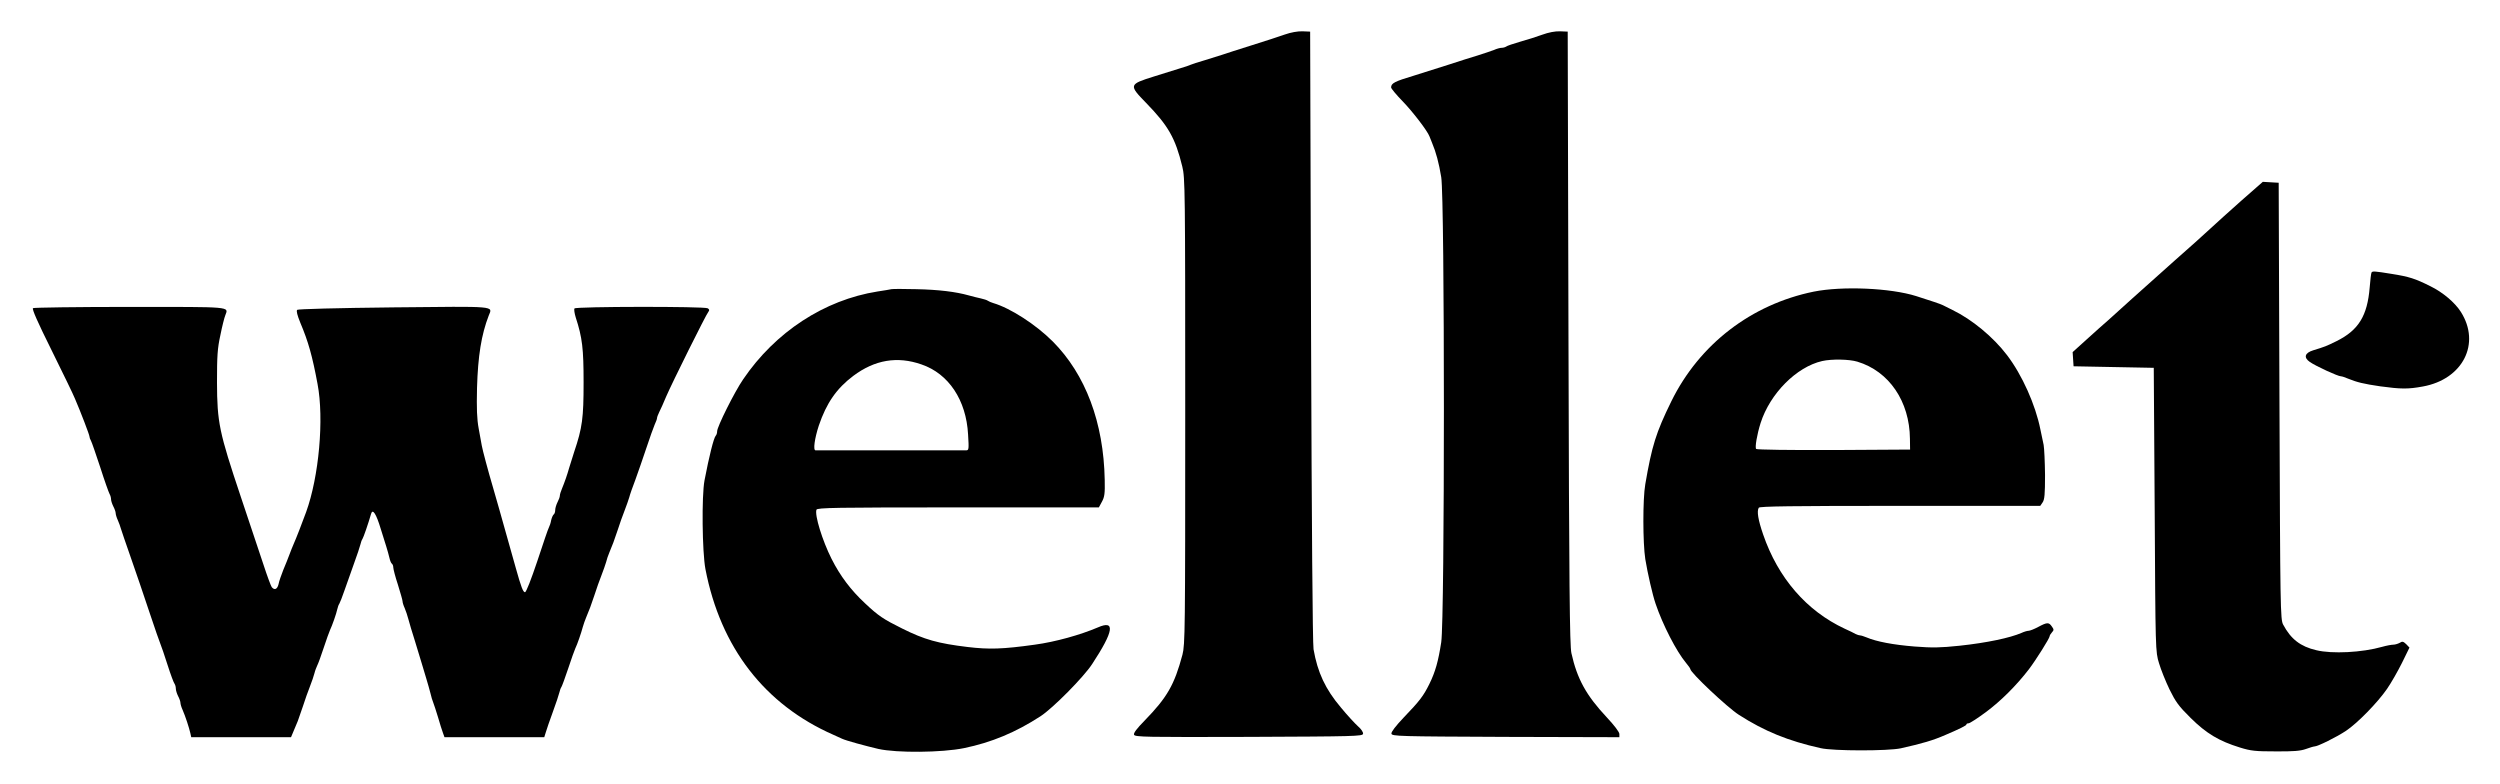
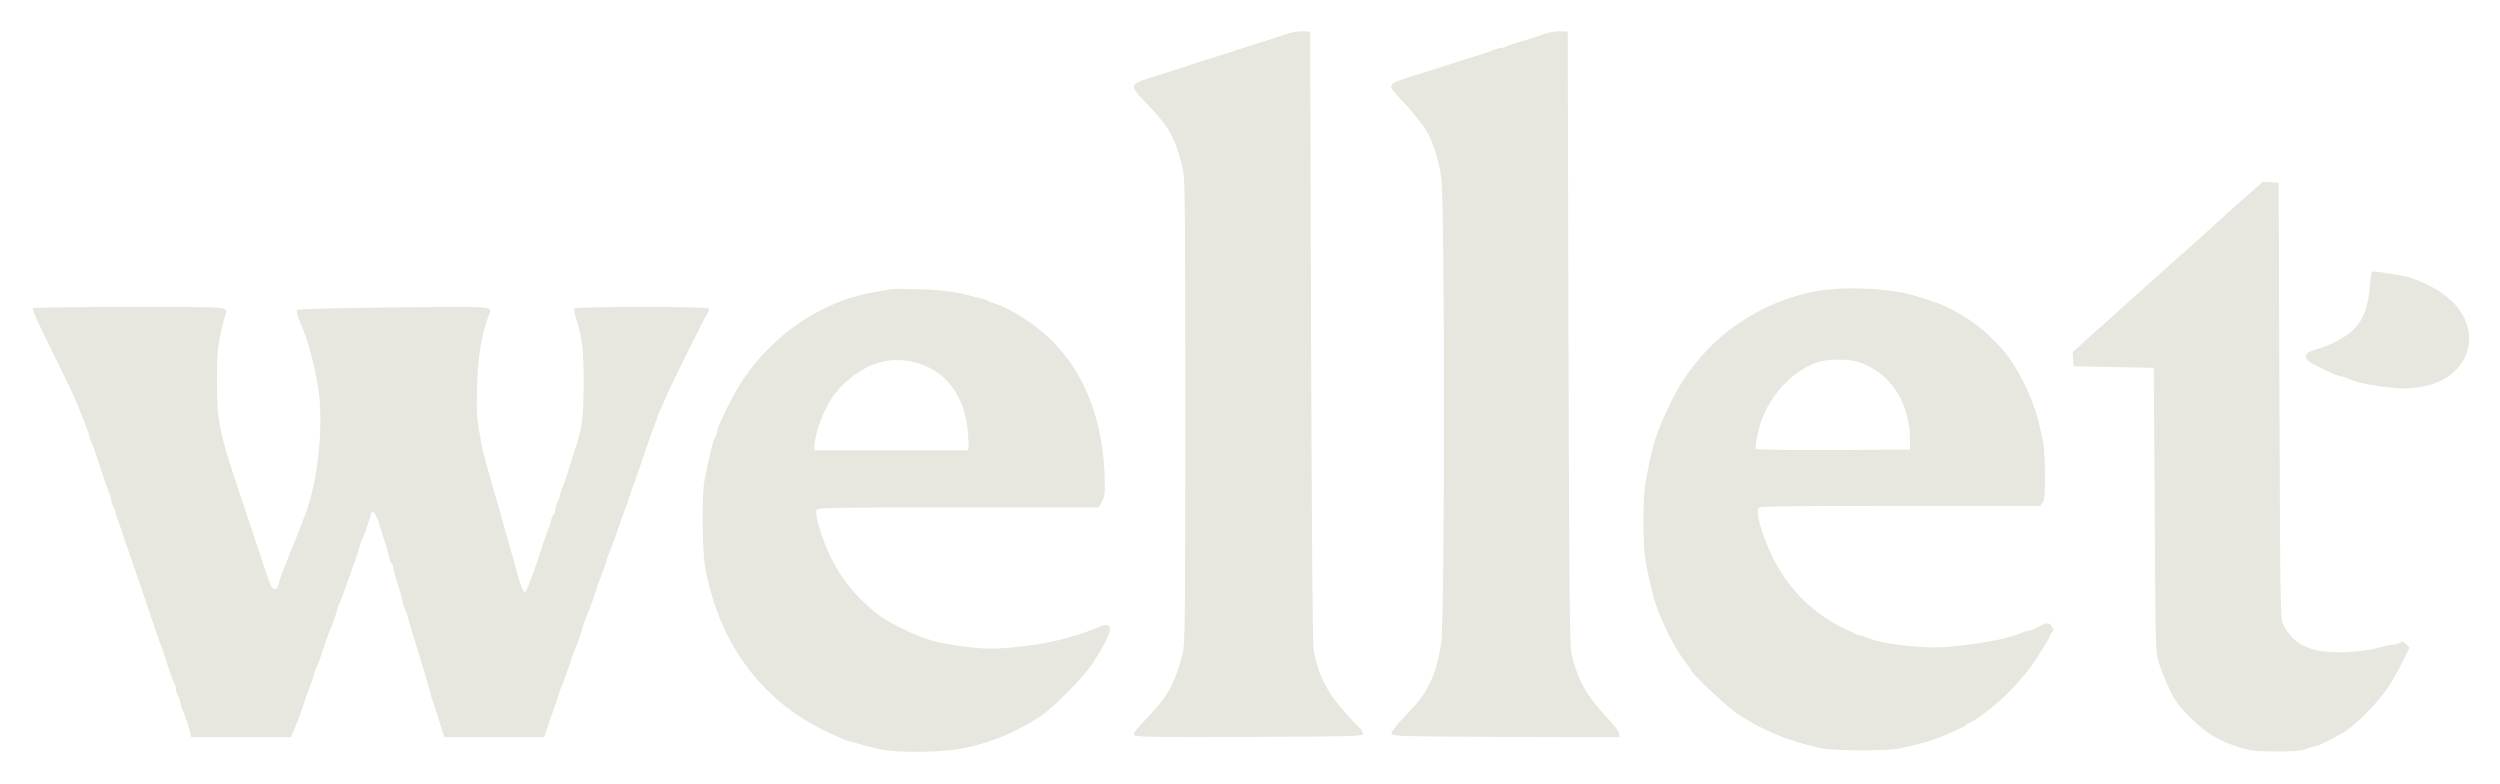
<svg xmlns="http://www.w3.org/2000/svg" viewBox="0 0 1621 508" aria-label="Wellet">
  <g transform="translate(0,508) scale(0.1,-0.1)" fill="#000000" stroke="none">
-     <path fill="#000000" d="M8330 4856 c-36 -13 -132 -44 -215 -70 -82 -26 -168 -53 -190 -61 -22 -7 -74 -23 -115 -36 -41 -12 -82 -25 -90 -29 -8 -4 -37 -14 -65 -22 -27 -9 -105 -33 -173 -54 -163 -51 -164 -55 -50 -172 143 -147 189 -227 234 -412 18 -71 19 -147 19 -1585 0 -1436 -1 -1513 -18 -1580 -52 -195 -99 -277 -245 -427 -51 -52 -73 -81 -69 -92 6 -15 77 -16 744 -14 689 3 738 4 741 20 2 10 -12 31 -33 49 -19 17 -70 72 -111 122 -100 118 -151 227 -177 377 -6 34 -12 821 -16 2030 l-6 1975 -50 2 c-31 1 -75 -7 -115 -21z" />
-     <path fill="#000000" d="M10000 4855 c-36 -13 -101 -34 -145 -46 -44 -13 -84 -26 -89 -31 -6 -4 -19 -8 -29 -8 -10 0 -33 -6 -50 -14 -18 -7 -66 -23 -107 -36 -41 -12 -122 -38 -180 -57 -58 -19 -163 -52 -234 -74 -124 -37 -146 -49 -146 -76 0 -7 34 -48 75 -90 64 -66 161 -192 174 -228 2 -5 9 -23 16 -40 26 -61 45 -132 60 -224 23 -142 23 -2864 0 -3015 -19 -123 -38 -192 -77 -271 -38 -77 -63 -110 -166 -217 -53 -56 -82 -94 -80 -105 3 -17 47 -18 741 -21 l737 -2 0 21 c0 12 -33 56 -81 107 -134 143 -193 250 -230 417 -11 49 -15 430 -19 2045 l-5 1985 -50 2 c-32 1 -74 -7 -115 -22z" />
-     <path fill="#000000" d="M14533 3779 c-76 -67 -167 -150 -203 -183 -36 -34 -139 -126 -230 -206 -90 -80 -213 -190 -274 -245 -60 -55 -130 -118 -155 -140 -25 -22 -88 -77 -139 -124 l-93 -84 3 -46 3 -46 260 -5 260 -5 6 -920 c5 -918 5 -920 28 -995 12 -41 43 -118 68 -170 40 -81 59 -108 137 -185 102 -101 184 -150 320 -192 71 -22 100 -25 231 -25 115 -1 161 3 195 15 25 9 51 17 57 17 21 0 142 60 204 101 75 50 205 183 267 273 27 39 70 115 97 169 l48 98 -21 22 c-19 18 -25 20 -42 9 -11 -6 -30 -12 -41 -12 -12 0 -45 -6 -73 -14 -130 -37 -325 -47 -427 -22 -103 24 -165 72 -215 166 -18 34 -19 93 -24 1450 l-5 1415 -52 3 -51 3 -139 -122z" />
-     <path fill="#000000" d="M15377 3313 c-3 -5 -8 -48 -12 -97 -15 -184 -72 -277 -215 -348 -67 -33 -75 -36 -150 -59 -56 -17 -65 -47 -23 -76 39 -27 182 -93 202 -93 6 0 25 -6 43 -14 61 -25 103 -35 212 -51 133 -18 179 -19 276 -1 259 47 377 278 246 484 -38 60 -117 127 -197 166 -100 50 -138 62 -251 80 -111 18 -125 19 -131 9z" />
-     <path fill="#000000" d="M5780 3205 c-8 -2 -49 -9 -90 -15 -346 -55 -663 -263 -871 -569 -57 -83 -169 -308 -169 -337 0 -11 -4 -24 -9 -29 -13 -13 -43 -133 -73 -290 -19 -101 -15 -464 6 -575 98 -508 384 -879 831 -1075 22 -10 47 -21 55 -25 25 -12 150 -46 235 -66 121 -27 413 -24 555 5 180 37 337 103 497 207 80 52 280 254 335 339 140 213 151 287 37 237 -115 -49 -276 -94 -409 -112 -208 -29 -297 -32 -437 -15 -190 23 -278 47 -424 120 -121 60 -154 82 -241 164 -91 85 -160 176 -216 287 -60 119 -111 285 -98 319 5 13 119 15 918 15 l913 0 20 37 c17 31 20 54 18 142 -7 371 -124 683 -337 897 -110 110 -274 216 -386 249 -14 4 -29 11 -35 15 -5 4 -26 11 -45 15 -19 4 -55 13 -80 20 -82 23 -193 37 -340 40 -80 2 -152 2 -160 0z m195 -488 c176 -60 290 -231 302 -454 6 -97 5 -103 -13 -103 -16 0 -955 0 -976 0 -17 0 -6 77 21 160 50 147 115 241 224 323 139 104 285 129 442 74z" />
-     <path fill="#000000" d="M11760 3189 c-405 -83 -741 -341 -923 -711 -100 -204 -126 -288 -169 -538 -17 -97 -16 -382 0 -485 15 -92 47 -232 67 -290 46 -136 135 -309 197 -383 15 -18 28 -36 28 -40 0 -23 240 -249 315 -297 165 -106 319 -169 530 -216 81 -19 438 -19 520 -1 138 31 208 51 290 87 94 40 135 61 135 67 0 5 6 8 14 8 8 0 59 33 113 73 98 73 197 172 278 277 45 59 135 202 135 215 0 5 7 16 15 25 13 14 13 19 -1 38 -19 28 -30 28 -88 -3 -26 -14 -54 -25 -63 -25 -8 0 -29 -6 -46 -14 -74 -32 -224 -64 -402 -83 -126 -13 -173 -14 -291 -5 -138 11 -248 32 -311 59 -17 7 -36 13 -42 13 -6 0 -19 4 -29 9 -9 6 -42 21 -72 35 -246 115 -431 328 -528 611 -32 93 -42 151 -28 173 6 9 205 12 916 12 l909 0 15 22 c13 18 16 53 16 178 -1 85 -5 173 -9 195 -5 22 -14 67 -21 100 -32 161 -119 355 -217 483 -89 117 -227 231 -353 292 -25 12 -53 26 -62 31 -15 8 -76 28 -173 59 -168 53 -480 66 -665 29z m283 -454 c206 -62 339 -258 341 -500 l1 -70 -494 -3 c-286 -1 -499 2 -504 7 -9 9 5 93 29 169 61 190 232 363 399 401 62 14 175 12 228 -4z" />
-     <path fill="#000000" d="M214 3082 c-8 -5 30 -91 120 -272 72 -146 141 -287 152 -315 38 -88 94 -235 94 -245 0 -6 4 -18 10 -28 5 -9 32 -87 60 -172 27 -85 55 -163 60 -172 6 -10 10 -26 10 -35 0 -10 7 -31 15 -47 8 -15 15 -35 15 -43 0 -8 6 -29 14 -46 8 -18 16 -41 19 -52 3 -11 32 -96 65 -190 33 -93 87 -253 121 -355 34 -102 66 -194 71 -205 5 -11 26 -72 46 -135 20 -63 41 -119 46 -124 4 -6 8 -19 8 -30 0 -12 7 -34 15 -50 8 -15 15 -35 15 -43 0 -8 6 -29 14 -46 18 -41 42 -115 50 -150 l6 -27 324 0 323 0 18 43 c9 23 21 51 26 62 4 11 19 54 33 95 13 41 34 100 46 130 12 30 25 69 29 85 4 17 13 39 18 50 6 11 25 63 42 115 17 52 36 104 41 115 14 29 41 106 47 135 3 14 9 30 13 35 4 6 19 44 33 85 14 41 42 120 62 175 20 55 39 111 42 125 3 14 9 30 13 35 6 8 38 100 56 163 10 36 33 2 63 -98 13 -41 29 -93 36 -115 7 -22 16 -55 20 -72 4 -18 11 -35 16 -38 5 -4 9 -14 9 -24 0 -10 13 -61 30 -112 16 -52 30 -100 30 -107 0 -8 6 -28 14 -45 8 -18 18 -50 24 -72 6 -22 24 -85 42 -140 17 -55 37 -121 45 -148 8 -26 21 -71 30 -100 9 -28 20 -70 26 -92 5 -22 13 -49 18 -60 5 -11 18 -54 31 -95 12 -41 26 -87 32 -102 l10 -28 324 0 323 0 10 32 c5 18 26 78 46 133 20 55 39 111 42 125 3 14 9 30 13 35 4 6 24 60 44 120 20 61 41 119 46 130 13 26 39 102 49 140 5 17 14 44 21 60 25 60 29 71 54 145 13 41 34 100 46 130 12 30 25 69 30 85 4 17 13 44 20 60 25 60 29 71 54 145 13 41 34 100 46 130 12 30 25 69 30 85 4 17 22 68 40 115 17 47 49 139 71 205 22 66 46 134 54 152 8 17 15 36 15 41 0 6 6 23 14 39 8 15 29 62 46 103 38 88 257 529 273 548 8 10 7 16 -4 23 -20 13 -856 12 -864 -1 -4 -6 0 -32 8 -58 43 -132 51 -203 51 -422 0 -230 -8 -293 -61 -450 -13 -41 -28 -88 -33 -105 -11 -40 -29 -92 -46 -133 -8 -18 -14 -39 -14 -46 0 -8 -7 -27 -15 -42 -8 -16 -15 -39 -15 -51 0 -12 -4 -24 -9 -28 -5 -3 -13 -20 -17 -37 -3 -18 -10 -39 -15 -48 -5 -8 -38 -106 -75 -218 -40 -119 -72 -202 -80 -202 -12 0 -25 33 -59 155 -34 120 -46 161 -60 213 -31 110 -68 243 -90 317 -28 94 -67 240 -71 265 -3 14 -12 63 -20 110 -12 65 -14 130 -11 265 6 207 28 345 76 469 25 63 61 60 -616 53 -373 -4 -621 -11 -626 -16 -7 -7 1 -36 20 -83 52 -123 78 -215 112 -398 43 -226 9 -601 -74 -830 -26 -71 -65 -172 -80 -205 -7 -16 -20 -48 -28 -70 -8 -22 -26 -67 -40 -100 -13 -33 -28 -75 -31 -93 -8 -33 -26 -41 -44 -19 -5 6 -30 73 -54 147 -25 74 -91 272 -147 440 -140 418 -153 480 -154 740 0 173 3 221 22 307 11 56 26 115 32 129 21 57 50 54 -618 54 -340 0 -623 -4 -629 -8z" />
+     <path fill="#e7e7df" d="M8330 4856 c-36 -13 -132 -44 -215 -70 -82 -26 -168 -53 -190 -61 -22 -7 -74 -23 -115 -36 -41 -12 -82 -25 -90 -29 -8 -4 -37 -14 -65 -22 -27 -9 -105 -33 -173 -54 -163 -51 -164 -55 -50 -172 143 -147 189 -227 234 -412 18 -71 19 -147 19 -1585 0 -1436 -1 -1513 -18 -1580 -52 -195 -99 -277 -245 -427 -51 -52 -73 -81 -69 -92 6 -15 77 -16 744 -14 689 3 738 4 741 20 2 10 -12 31 -33 49 -19 17 -70 72 -111 122 -100 118 -151 227 -177 377 -6 34 -12 821 -16 2030 l-6 1975 -50 2 c-31 1 -75 -7 -115 -21z" />
+     <path fill="#e7e7df" d="M10000 4855 c-36 -13 -101 -34 -145 -46 -44 -13 -84 -26 -89 -31 -6 -4 -19 -8 -29 -8 -10 0 -33 -6 -50 -14 -18 -7 -66 -23 -107 -36 -41 -12 -122 -38 -180 -57 -58 -19 -163 -52 -234 -74 -124 -37 -146 -49 -146 -76 0 -7 34 -48 75 -90 64 -66 161 -192 174 -228 2 -5 9 -23 16 -40 26 -61 45 -132 60 -224 23 -142 23 -2864 0 -3015 -19 -123 -38 -192 -77 -271 -38 -77 -63 -110 -166 -217 -53 -56 -82 -94 -80 -105 3 -17 47 -18 741 -21 l737 -2 0 21 c0 12 -33 56 -81 107 -134 143 -193 250 -230 417 -11 49 -15 430 -19 2045 l-5 1985 -50 2 c-32 1 -74 -7 -115 -22z" />
+     <path fill="#e7e7df" d="M14533 3779 c-76 -67 -167 -150 -203 -183 -36 -34 -139 -126 -230 -206 -90 -80 -213 -190 -274 -245 -60 -55 -130 -118 -155 -140 -25 -22 -88 -77 -139 -124 l-93 -84 3 -46 3 -46 260 -5 260 -5 6 -920 c5 -918 5 -920 28 -995 12 -41 43 -118 68 -170 40 -81 59 -108 137 -185 102 -101 184 -150 320 -192 71 -22 100 -25 231 -25 115 -1 161 3 195 15 25 9 51 17 57 17 21 0 142 60 204 101 75 50 205 183 267 273 27 39 70 115 97 169 l48 98 -21 22 c-19 18 -25 20 -42 9 -11 -6 -30 -12 -41 -12 -12 0 -45 -6 -73 -14 -130 -37 -325 -47 -427 -22 -103 24 -165 72 -215 166 -18 34 -19 93 -24 1450 l-5 1415 -52 3 -51 3 -139 -122z" />
+     <path fill="#e7e7df" d="M15377 3313 c-3 -5 -8 -48 -12 -97 -15 -184 -72 -277 -215 -348 -67 -33 -75 -36 -150 -59 -56 -17 -65 -47 -23 -76 39 -27 182 -93 202 -93 6 0 25 -6 43 -14 61 -25 103 -35 212 -51 133 -18 179 -19 276 -1 259 47 377 278 246 484 -38 60 -117 127 -197 166 -100 50 -138 62 -251 80 -111 18 -125 19 -131 9z" />
+     <path fill="#e7e7df" d="M5780 3205 c-8 -2 -49 -9 -90 -15 -346 -55 -663 -263 -871 -569 -57 -83 -169 -308 -169 -337 0 -11 -4 -24 -9 -29 -13 -13 -43 -133 -73 -290 -19 -101 -15 -464 6 -575 98 -508 384 -879 831 -1075 22 -10 47 -21 55 -25 25 -12 150 -46 235 -66 121 -27 413 -24 555 5 180 37 337 103 497 207 80 52 280 254 335 339 140 213 151 287 37 237 -115 -49 -276 -94 -409 -112 -208 -29 -297 -32 -437 -15 -190 23 -278 47 -424 120 -121 60 -154 82 -241 164 -91 85 -160 176 -216 287 -60 119 -111 285 -98 319 5 13 119 15 918 15 l913 0 20 37 c17 31 20 54 18 142 -7 371 -124 683 -337 897 -110 110 -274 216 -386 249 -14 4 -29 11 -35 15 -5 4 -26 11 -45 15 -19 4 -55 13 -80 20 -82 23 -193 37 -340 40 -80 2 -152 2 -160 0z m195 -488 c176 -60 290 -231 302 -454 6 -97 5 -103 -13 -103 -16 0 -955 0 -976 0 -17 0 -6 77 21 160 50 147 115 241 224 323 139 104 285 129 442 74z" />
+     <path fill="#e7e7df" d="M11760 3189 c-405 -83 -741 -341 -923 -711 -100 -204 -126 -288 -169 -538 -17 -97 -16 -382 0 -485 15 -92 47 -232 67 -290 46 -136 135 -309 197 -383 15 -18 28 -36 28 -40 0 -23 240 -249 315 -297 165 -106 319 -169 530 -216 81 -19 438 -19 520 -1 138 31 208 51 290 87 94 40 135 61 135 67 0 5 6 8 14 8 8 0 59 33 113 73 98 73 197 172 278 277 45 59 135 202 135 215 0 5 7 16 15 25 13 14 13 19 -1 38 -19 28 -30 28 -88 -3 -26 -14 -54 -25 -63 -25 -8 0 -29 -6 -46 -14 -74 -32 -224 -64 -402 -83 -126 -13 -173 -14 -291 -5 -138 11 -248 32 -311 59 -17 7 -36 13 -42 13 -6 0 -19 4 -29 9 -9 6 -42 21 -72 35 -246 115 -431 328 -528 611 -32 93 -42 151 -28 173 6 9 205 12 916 12 l909 0 15 22 c13 18 16 53 16 178 -1 85 -5 173 -9 195 -5 22 -14 67 -21 100 -32 161 -119 355 -217 483 -89 117 -227 231 -353 292 -25 12 -53 26 -62 31 -15 8 -76 28 -173 59 -168 53 -480 66 -665 29z m283 -454 c206 -62 339 -258 341 -500 l1 -70 -494 -3 c-286 -1 -499 2 -504 7 -9 9 5 93 29 169 61 190 232 363 399 401 62 14 175 12 228 -4z" />
+     <path fill="#e7e7df" d="M214 3082 c-8 -5 30 -91 120 -272 72 -146 141 -287 152 -315 38 -88 94 -235 94 -245 0 -6 4 -18 10 -28 5 -9 32 -87 60 -172 27 -85 55 -163 60 -172 6 -10 10 -26 10 -35 0 -10 7 -31 15 -47 8 -15 15 -35 15 -43 0 -8 6 -29 14 -46 8 -18 16 -41 19 -52 3 -11 32 -96 65 -190 33 -93 87 -253 121 -355 34 -102 66 -194 71 -205 5 -11 26 -72 46 -135 20 -63 41 -119 46 -124 4 -6 8 -19 8 -30 0 -12 7 -34 15 -50 8 -15 15 -35 15 -43 0 -8 6 -29 14 -46 18 -41 42 -115 50 -150 l6 -27 324 0 323 0 18 43 c9 23 21 51 26 62 4 11 19 54 33 95 13 41 34 100 46 130 12 30 25 69 29 85 4 17 13 39 18 50 6 11 25 63 42 115 17 52 36 104 41 115 14 29 41 106 47 135 3 14 9 30 13 35 4 6 19 44 33 85 14 41 42 120 62 175 20 55 39 111 42 125 3 14 9 30 13 35 6 8 38 100 56 163 10 36 33 2 63 -98 13 -41 29 -93 36 -115 7 -22 16 -55 20 -72 4 -18 11 -35 16 -38 5 -4 9 -14 9 -24 0 -10 13 -61 30 -112 16 -52 30 -100 30 -107 0 -8 6 -28 14 -45 8 -18 18 -50 24 -72 6 -22 24 -85 42 -140 17 -55 37 -121 45 -148 8 -26 21 -71 30 -100 9 -28 20 -70 26 -92 5 -22 13 -49 18 -60 5 -11 18 -54 31 -95 12 -41 26 -87 32 -102 l10 -28 324 0 323 0 10 32 c5 18 26 78 46 133 20 55 39 111 42 125 3 14 9 30 13 35 4 6 24 60 44 120 20 61 41 119 46 130 13 26 39 102 49 140 5 17 14 44 21 60 25 60 29 71 54 145 13 41 34 100 46 130 12 30 25 69 30 85 4 17 13 44 20 60 25 60 29 71 54 145 13 41 34 100 46 130 12 30 25 69 30 85 4 17 22 68 40 115 17 47 49 139 71 205 22 66 46 134 54 152 8 17 15 36 15 41 0 6 6 23 14 39 8 15 29 62 46 103 38 88 257 529 273 548 8 10 7 16 -4 23 -20 13 -856 12 -864 -1 -4 -6 0 -32 8 -58 43 -132 51 -203 51 -422 0 -230 -8 -293 -61 -450 -13 -41 -28 -88 -33 -105 -11 -40 -29 -92 -46 -133 -8 -18 -14 -39 -14 -46 0 -8 -7 -27 -15 -42 -8 -16 -15 -39 -15 -51 0 -12 -4 -24 -9 -28 -5 -3 -13 -20 -17 -37 -3 -18 -10 -39 -15 -48 -5 -8 -38 -106 -75 -218 -40 -119 -72 -202 -80 -202 -12 0 -25 33 -59 155 -34 120 -46 161 -60 213 -31 110 -68 243 -90 317 -28 94 -67 240 -71 265 -3 14 -12 63 -20 110 -12 65 -14 130 -11 265 6 207 28 345 76 469 25 63 61 60 -616 53 -373 -4 -621 -11 -626 -16 -7 -7 1 -36 20 -83 52 -123 78 -215 112 -398 43 -226 9 -601 -74 -830 -26 -71 -65 -172 -80 -205 -7 -16 -20 -48 -28 -70 -8 -22 -26 -67 -40 -100 -13 -33 -28 -75 -31 -93 -8 -33 -26 -41 -44 -19 -5 6 -30 73 -54 147 -25 74 -91 272 -147 440 -140 418 -153 480 -154 740 0 173 3 221 22 307 11 56 26 115 32 129 21 57 50 54 -618 54 -340 0 -623 -4 -629 -8z" />
  </g>
</svg>
